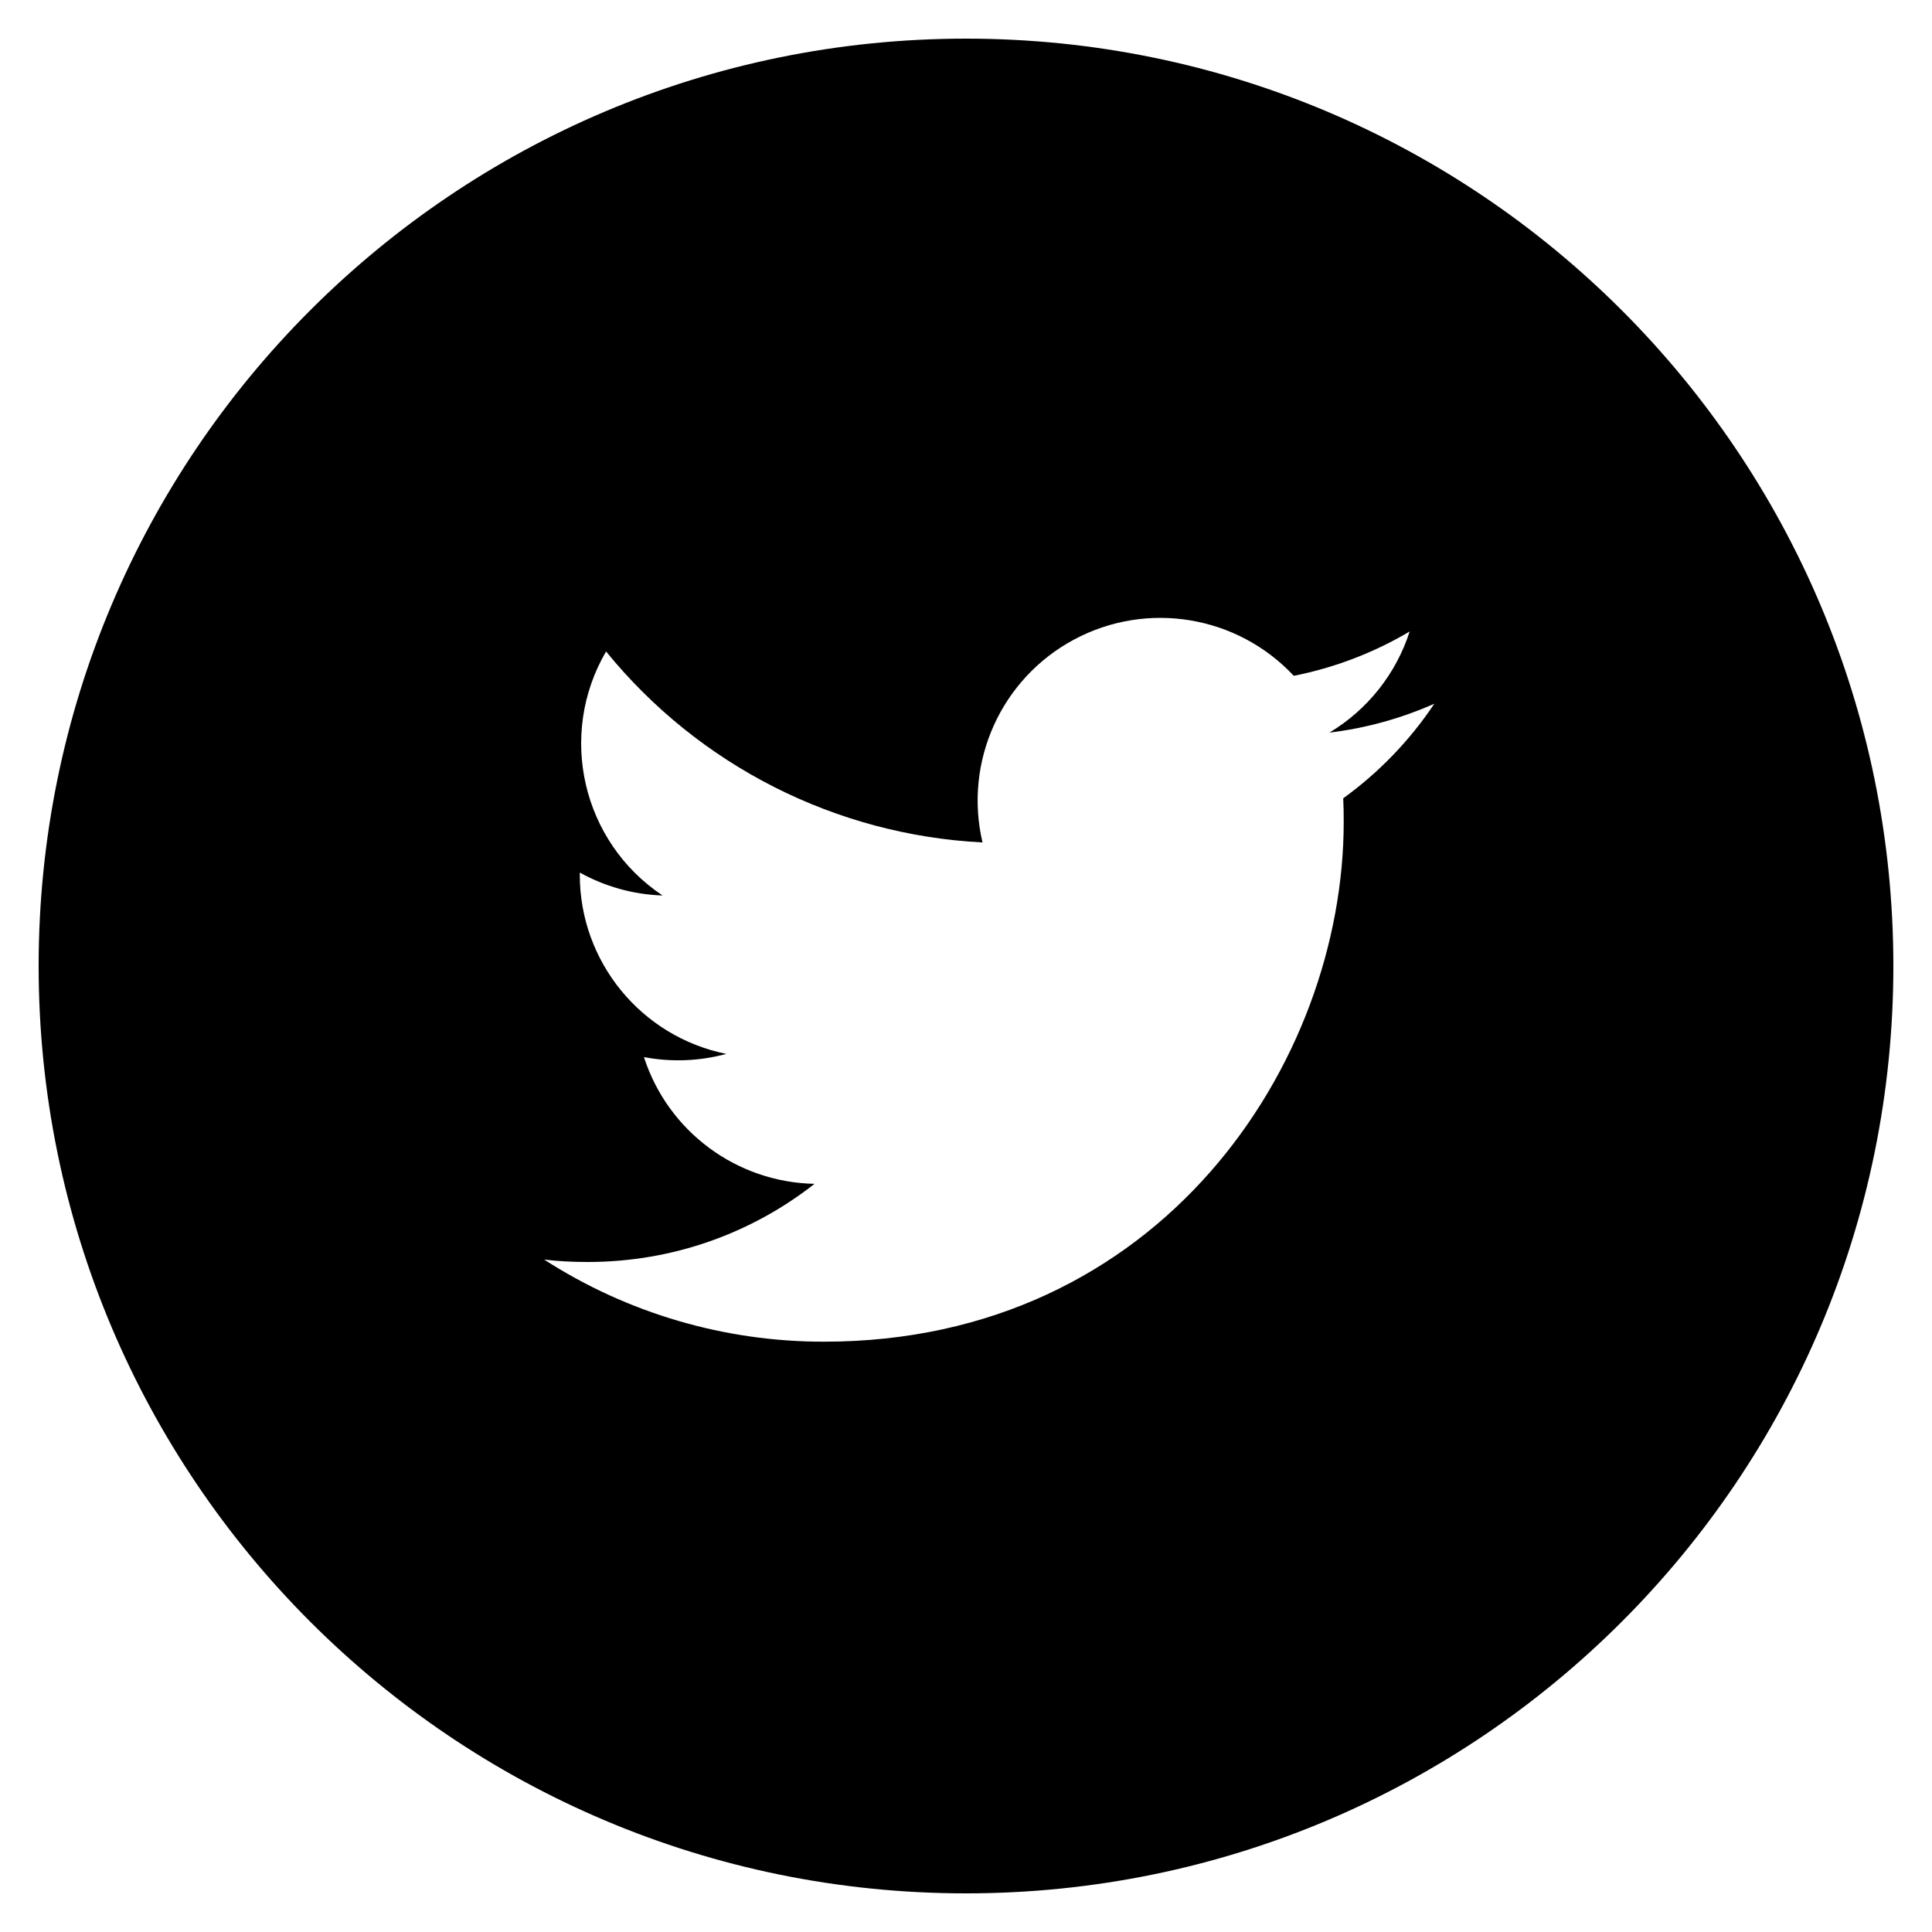
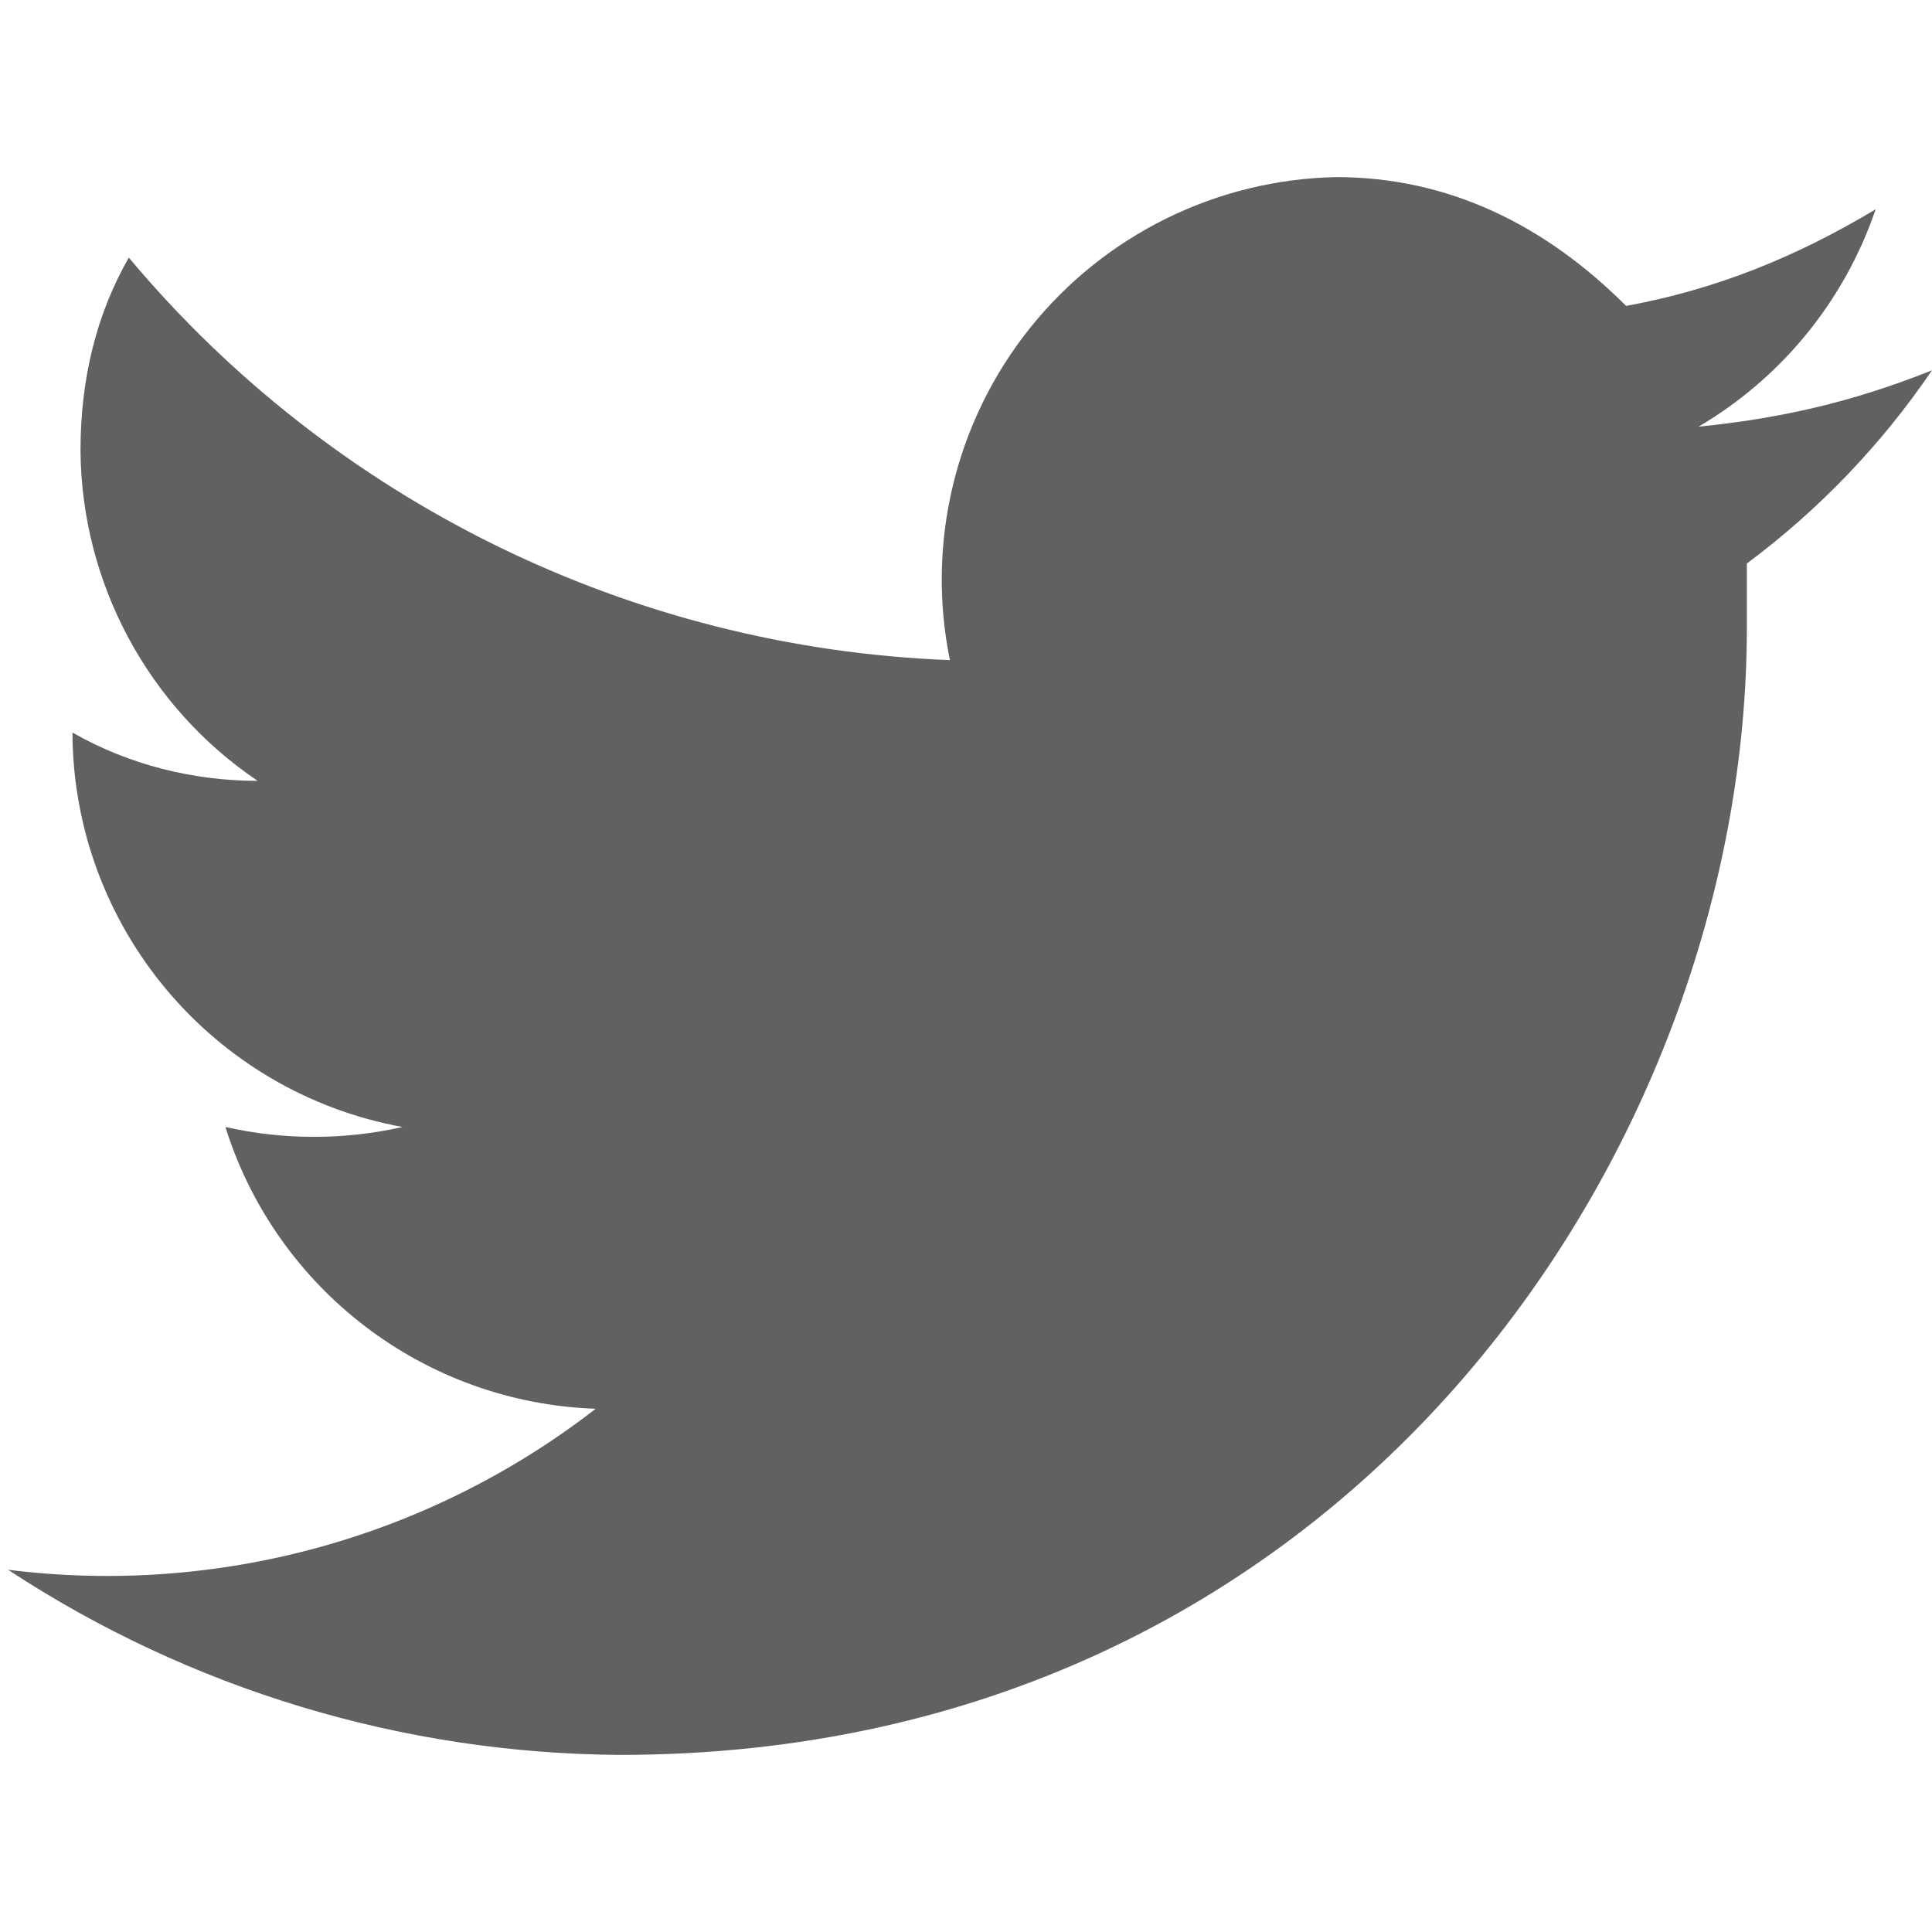
- <svg xmlns="http://www.w3.org/2000/svg" width="20" height="20">
-   <path d="M10 .4C4.698.4.4 4.698.4 10s4.298 9.6 9.6 9.6 9.6-4.298 9.6-9.6S15.302.4 10 .4zm3.905 7.864c.004.082.005.164.005.244 0 2.5-1.901 5.381-5.379 5.381a5.335 5.335 0 01-2.898-.85c.147.018.298.025.451.025.886 0 1.701-.301 2.348-.809a1.895 1.895 0 01-1.766-1.312 1.9 1.9 0 00.853-.033 1.892 1.892 0 01-1.517-1.854v-.023c.255.141.547.227.857.237a1.89 1.89 0 01-.585-2.526 5.376 5.376 0 003.897 1.977 1.891 1.891 0 013.222-1.725 3.797 3.797 0 001.2-.459 1.9 1.9 0 01-.831 1.047 3.799 3.799 0 001.086-.299 3.834 3.834 0 01-.943.979z" />
+ <svg xmlns="http://www.w3.org/2000/svg" viewBox="0 0 24 24">
+   <path fill="#616161" d="M24 4.6c-1 .4-1.9.6-2.9.7a5 5 0 0 0 2.2-2.7c-1 .6-2 1-3.1 1.2-1-1-2.2-1.6-3.6-1.6a5 5 0 0 0-4.8 6 14 14 0 0 1-10.2-5c-.4.7-.6 1.5-.6 2.4a5 5 0 0 0 2.2 4.1c-.8 0-1.6-.2-2.3-.6A5 5 0 0 0 5 14a5 5 0 0 1-2.2 0 5 5 0 0 0 4.6 3.5 9.9 9.9 0 0 1-7.3 2 14 14 0 0 0 7.6 2.3c9 0 14-7.5 14-14V7A10 10 0 0 0 24 4.6z" />
</svg>
